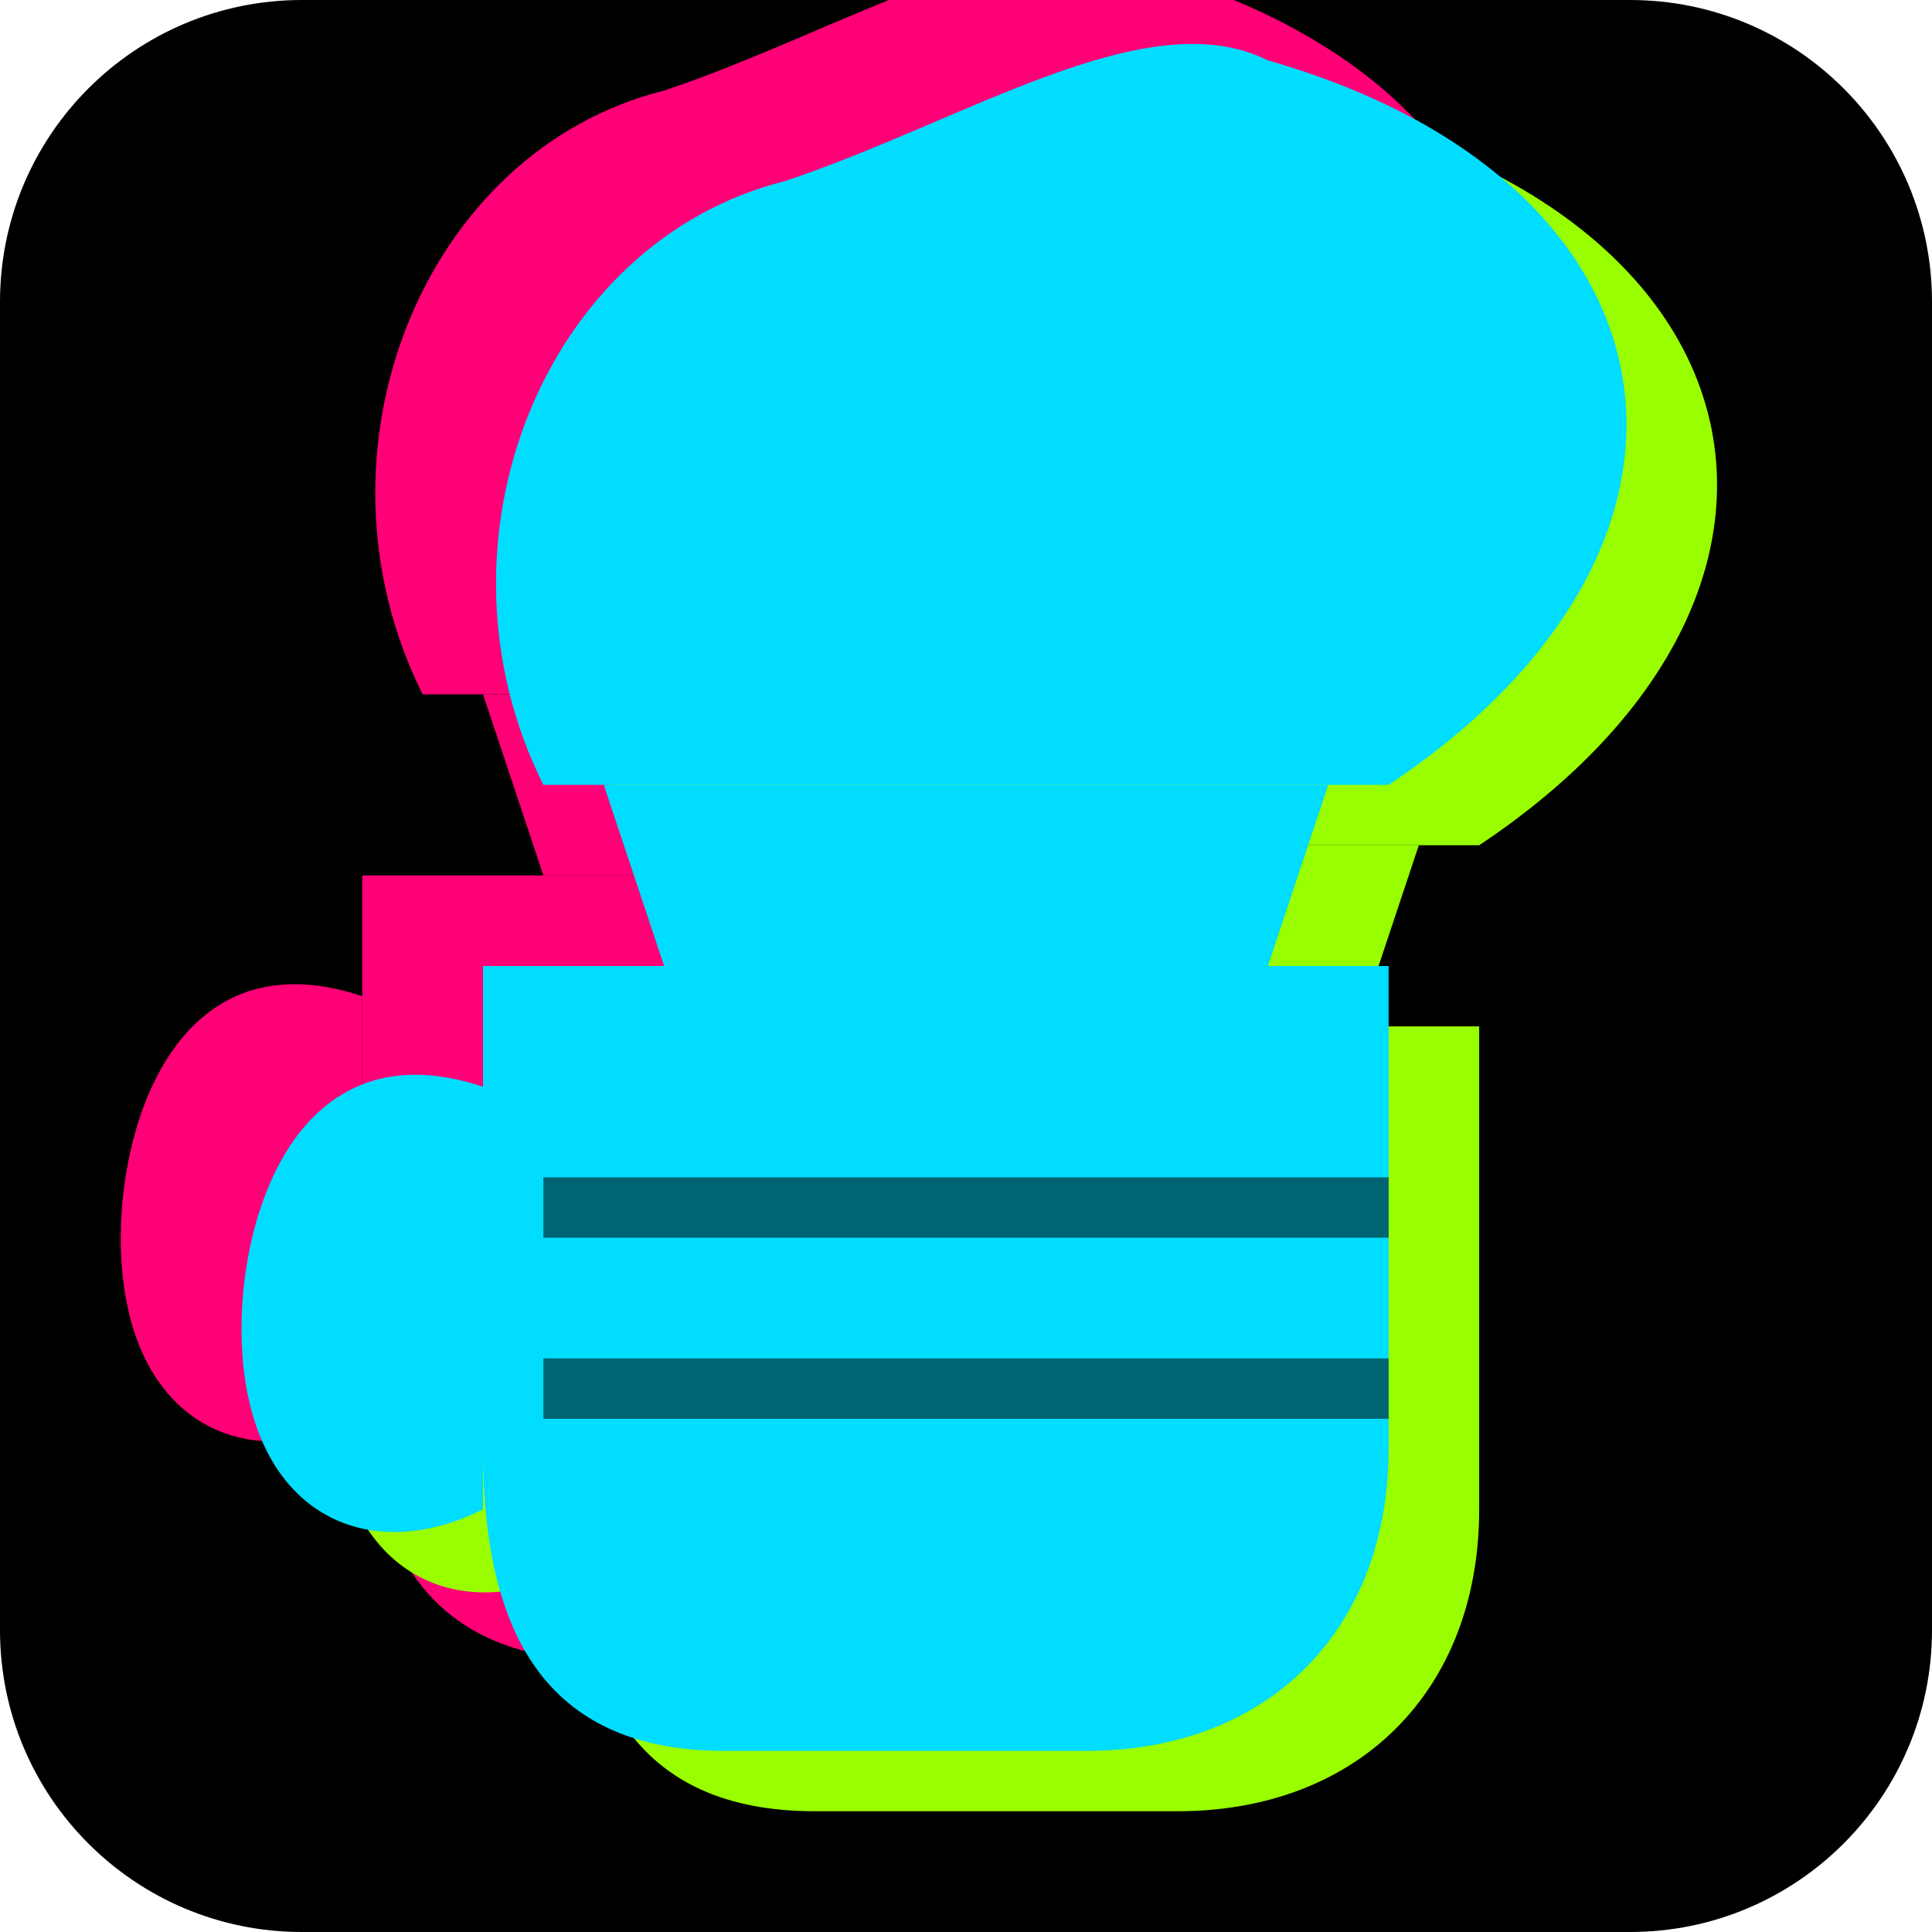
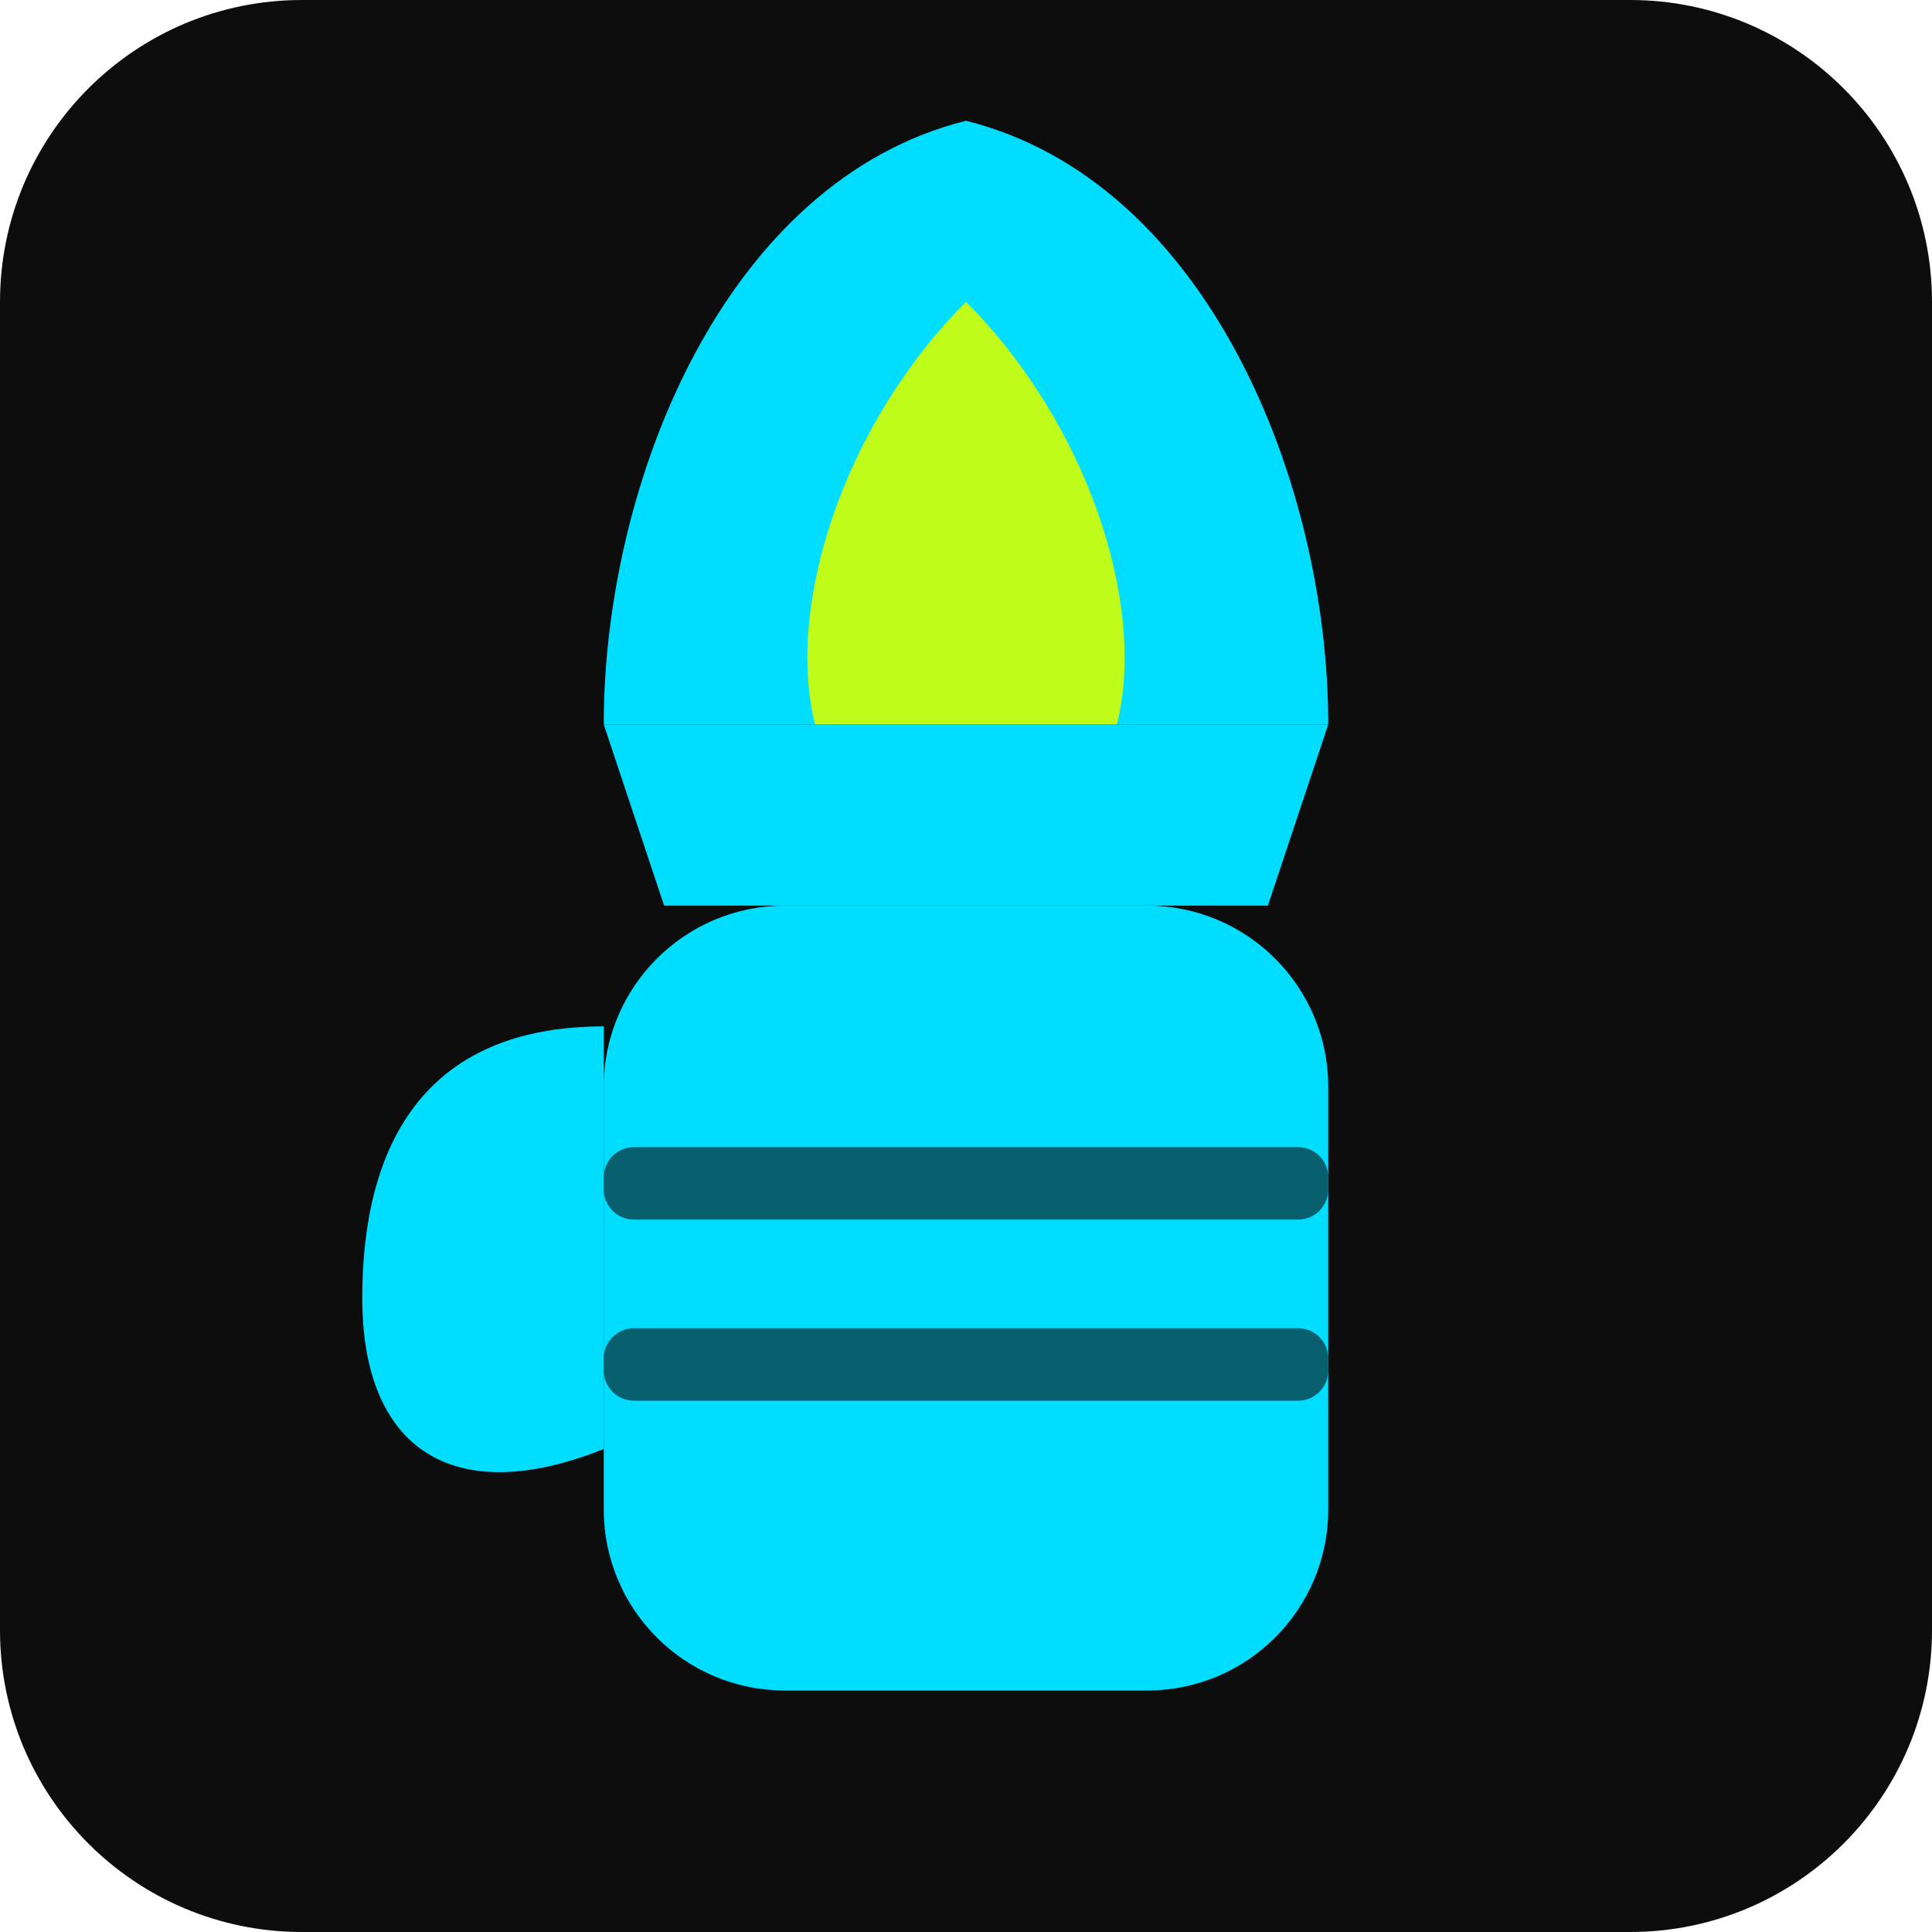
<svg xmlns="http://www.w3.org/2000/svg" viewBox="0 0 32 32">
-   <rect width="32" height="32" rx="5" fill="#000000" />
-   <g transform="translate(-2,-1.5)" fill="#FF0077">
-     <path d="M21,1 C28,3 29,9 23,13 L9,13 C7,9 9,4 13,3 C16,2 19,0 21,1Z" />
-     <path d="M10,13 L22,13 L21,16 L11,16Z" />
-     <path d="M9,16 L23,16 L23,24 C23,27 21,29 18,29 L12,29 C9,29 8,27 8,24 L8,16Z" />
-     <path d="M8,18 C5,17 4,20 4,22 C4,25 6,26 8,25Z" />
-   </g>
-   <g transform="translate(1.5,1)" fill="#99FF00">
-     <path d="M21,1 C28,3 29,9 23,13 L9,13 C7,9 9,4 13,3 C16,2 19,0 21,1Z" />
-     <path d="M10,13 L22,13 L21,16 L11,16Z" />
-     <path d="M9,16 L23,16 L23,24 C23,27 21,29 18,29 L12,29 C9,29 8,27 8,24 L8,16Z" />
-     <path d="M8,18 C5,17 4,20 4,22 C4,25 6,26 8,25Z" />
-   </g>
-   <g fill="#00DDFF">
-     <path d="M21,1 C28,3 29,9 23,13 L9,13 C7,9 9,4 13,3 C16,2 19,0 21,1Z" />
-     <path d="M10,13 L22,13 L21,16 L11,16Z" />
-     <path d="M9,16 L23,16 L23,24 C23,27 21,29 18,29 L12,29 C9,29 8,27 8,24 L8,16Z" />
-     <path d="M8,18 C5,17 4,20 4,22 C4,25 6,26 8,25Z" />
-   </g>
-   <rect x="9" y="19.5" width="14" height="1" fill="#000" opacity="0.55" />
-   <rect x="9" y="22.5" width="14" height="1" fill="#000" opacity="0.55" />
+   <rect width="32" height="32" rx="5" fill="#0d0d0d" />
+   <path d="M16,2 C20,3 22,8 22,12 L10,12 C10,8 12,3 16,2Z" fill="#00DDFF" />
+   <path d="M16,5 C18,7 19,10 18.5,12 L13.5,12 C13,10 14,7 16,5Z" fill="#D4FF00" opacity="0.9" />
+   <path d="M10,12 L22,12 L21,15 L11,15Z" fill="#00DDFF" />
+   <rect x="10" y="15" width="12" height="13" rx="3" fill="#00DDFF" />
+   <path d="M10,17 C7,17 6,19 6,21.5 C6,24 7.5,25 10,24Z" fill="#00DDFF" />
+   <rect x="10" y="19" width="12" height="1.2" fill="#0d0d0d" rx="0.5" opacity="0.6" />
+   <rect x="10" y="22" width="12" height="1.2" fill="#0d0d0d" rx="0.5" opacity="0.6" />
</svg>
